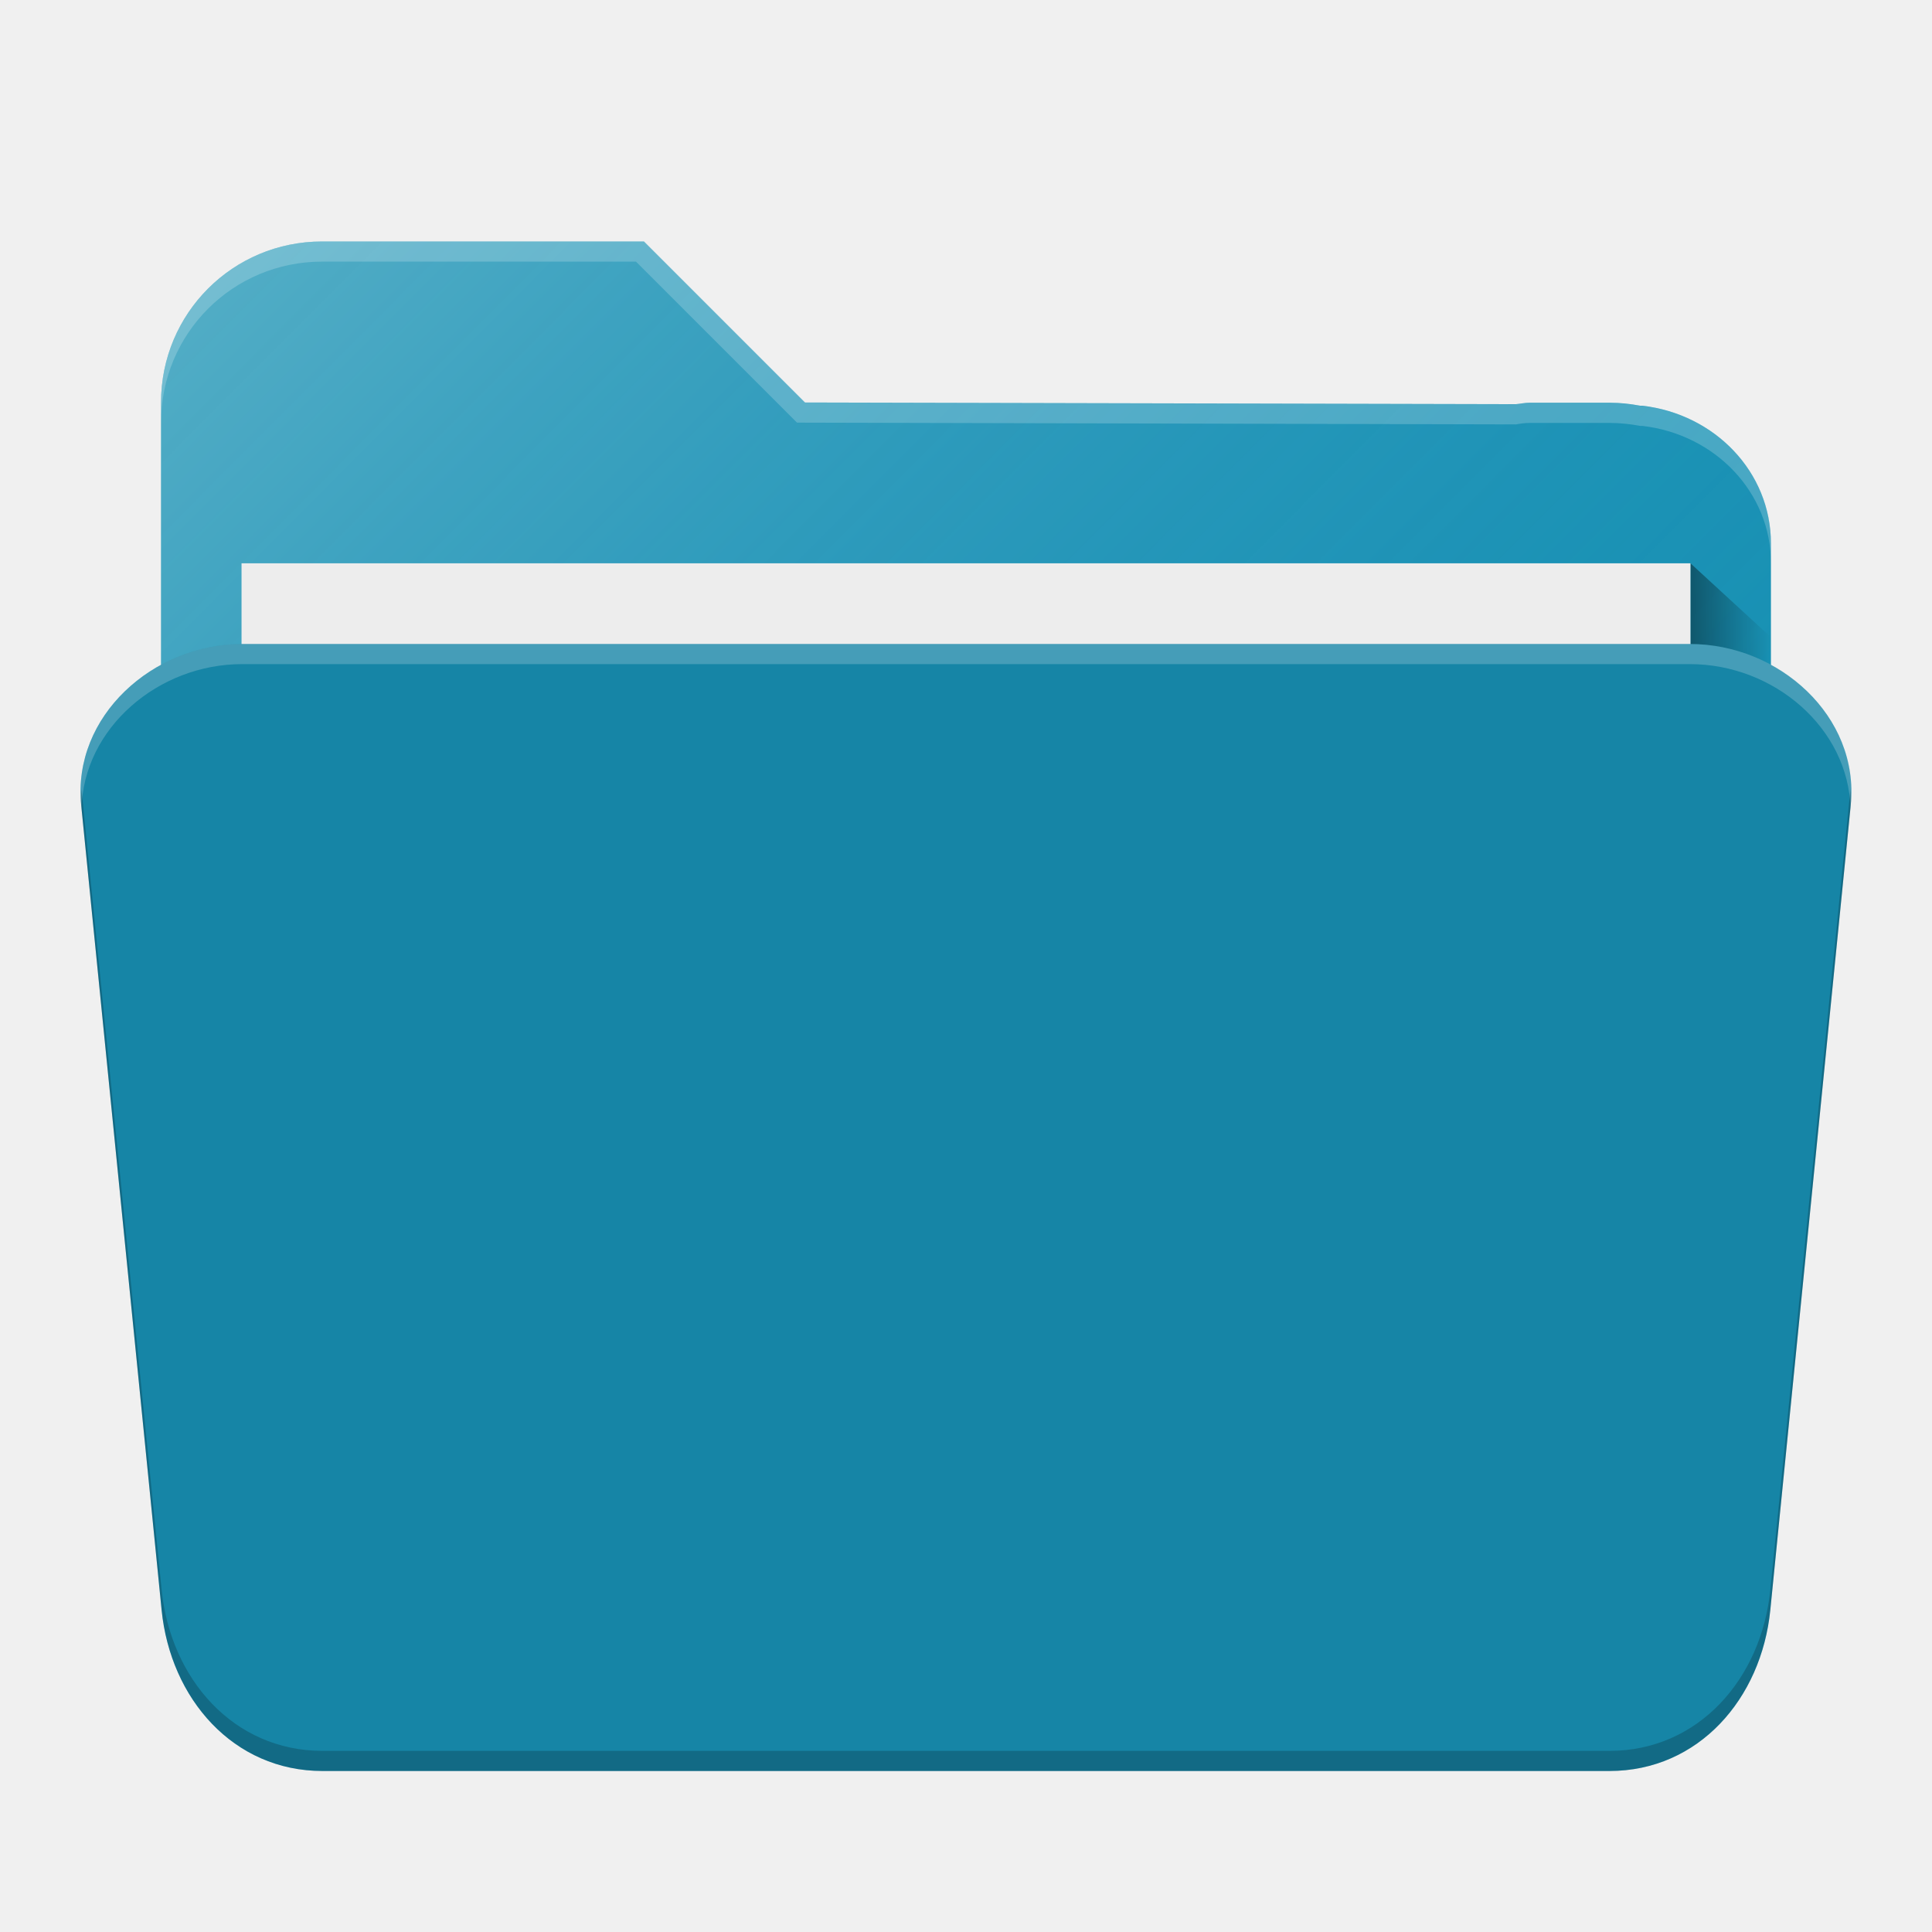
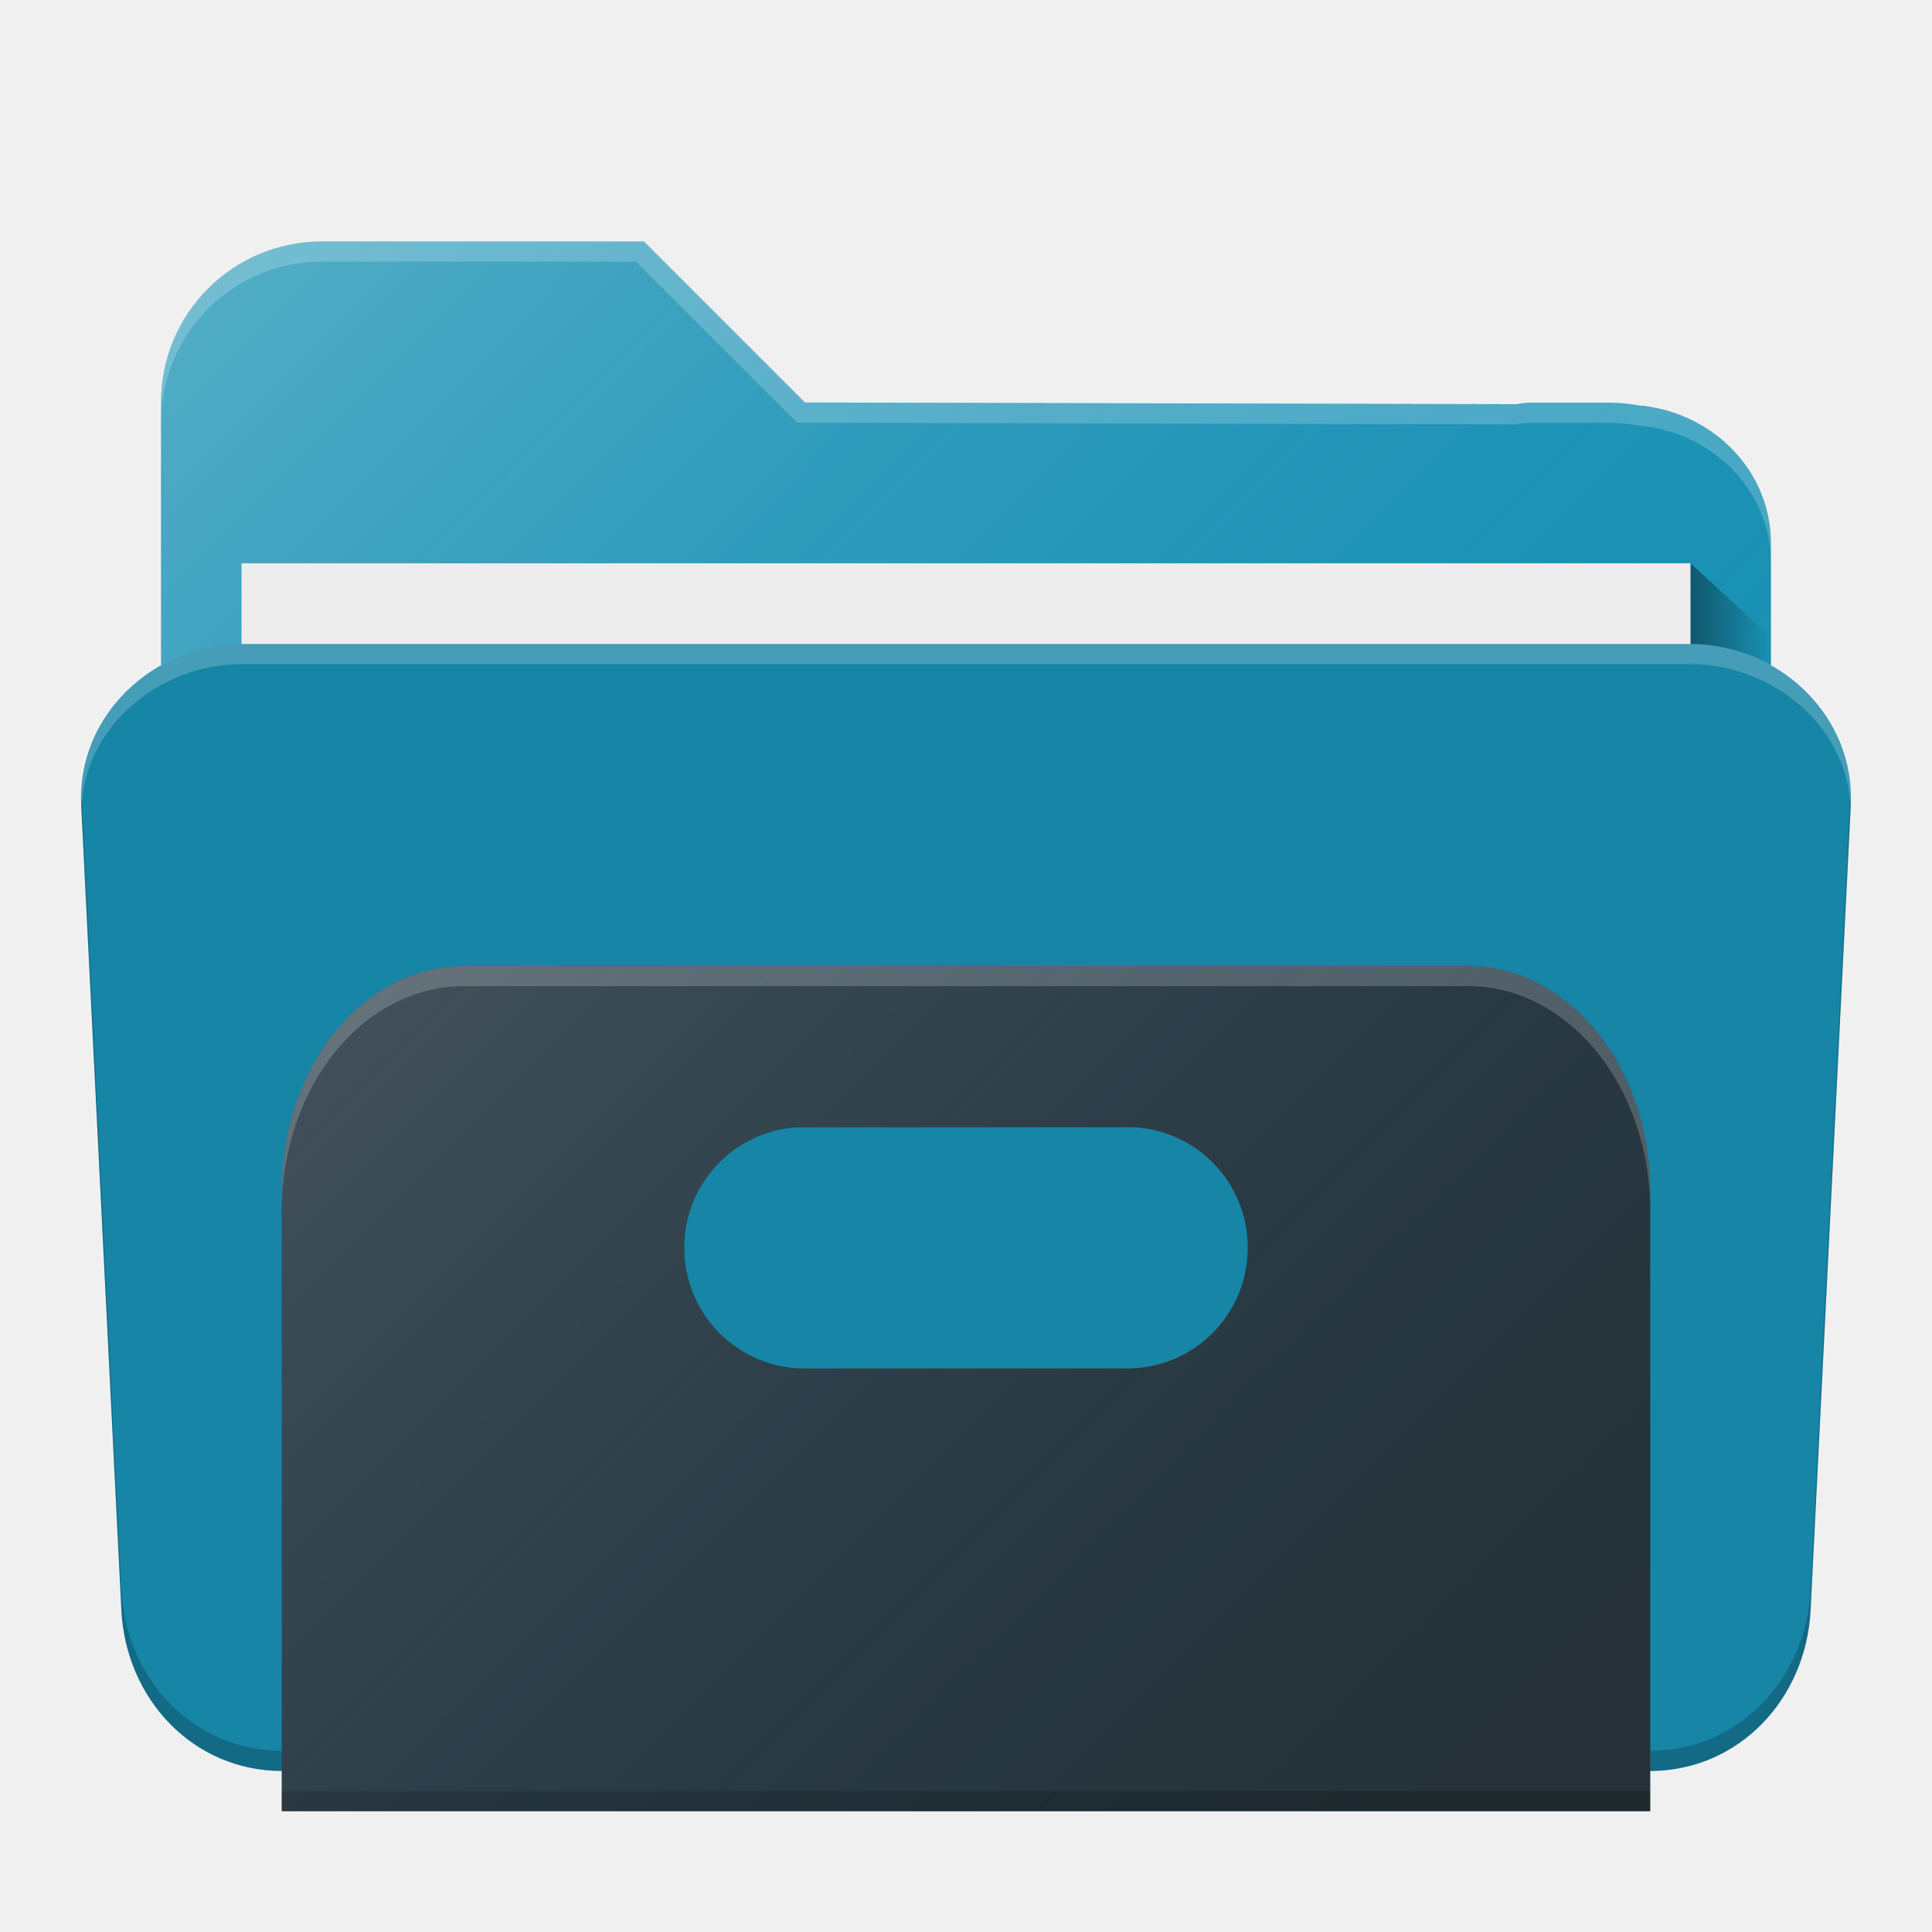
<svg xmlns="http://www.w3.org/2000/svg" xmlns:xlink="http://www.w3.org/1999/xlink" width="48" height="48" viewBox="0 0 48 48" id="svg4162" version="1.1">
  <defs id="defs4164">
    <linearGradient gradientUnits="userSpaceOnUse" y2="1016.362" x2="46" y1="1016.362" x1="44" id="linearGradient4214" xlink:href="#linearGradient4200" gradientTransform="matrix(0.999417,0,0,1,0.01400187,1.000097)" />
    <linearGradient id="linearGradient4200">
      <stop style="stop-color:#000000;stop-opacity:0.4" offset="0" id="stop4202" />
      <stop style="stop-color:#000000;stop-opacity:0;" offset="1" id="stop4204" />
    </linearGradient>
    <linearGradient gradientTransform="matrix(0.9994095,0,0,1,0.00118187,1004.362)" gradientUnits="userSpaceOnUse" y2="38" x2="34" y1="7" x1="3" id="linearGradient4211" xlink:href="#linearGradient4165" />
    <linearGradient id="linearGradient4165">
      <stop id="stop4167" offset="0" style="stop-color:#ffffff;stop-opacity:0.25" />
      <stop id="stop4169" offset="1" style="stop-color:#177ed5;stop-opacity:0;" />
    </linearGradient>
    <linearGradient xlink:href="#linearGradient4200" id="linearGradient4214-7" x1="44" y1="1016.362" x2="46" y2="1016.362" gradientUnits="userSpaceOnUse" gradientTransform="matrix(0.9999541,0,0,0.9189092,-1.998798,86.24998)" />
    <linearGradient xlink:href="#linearGradient4165" id="linearGradient4211-7" x1="3" y1="7" x2="34" y2="38" gradientUnits="userSpaceOnUse" gradientTransform="matrix(0.91609,0,0,0.9189582,2.013846,1005.768)" />
+     <linearGradient xlink:href="#linearGradient4165" id="linearGradient4171-1" x1="7" y1="1011.362" x2="41" y2="1045.362" gradientUnits="userSpaceOnUse" gradientTransform="matrix(0.9565166,0,0,0.9565206,1.043485,-959.6494)" />
  </defs>
  <g id="layer1" transform="translate(0,-1004.362)">
    <path style="fill:#1791b2;fill-opacity:1;stroke:none;stroke-width:2.276;stroke-linecap:round;stroke-linejoin:round;stroke-miterlimit:4;stroke-dasharray:none;stroke-opacity:1" d="m 8.001,1010.362 c -2.216,0 -4,1.784 -4,4 l 0,0.906 0,1.047 0,0.046 0,0.046 0,1.453 0,16.442 0,2.598 0,1.864 c 0,0.885 0.809,1.598 1.816,1.598 l 1.82,0 32.725,0 1.82,0 c 1.007,0 1.816,-0.713 1.816,-1.598 l 0,-1.864 0,-16.54 0,-1.633 0,-0.367 0,-0.5 c 0,-1.772 -1.391,-3.208 -3.191,-3.418 -0.019,0 -0.04,0 -0.059,0 -0.243,-0.046 -0.493,-0.074 -0.75,-0.074 l -2,0 c -0.115,0 -0.223,0.026 -0.336,0.036 l -17.663,-0.042 -4,-4 -6,0 -0.547,0 -1.453,0 z" id="rect4197" />
    <path style="fill:url(#linearGradient4211-7);fill-opacity:1;stroke:none;stroke-width:2.276;stroke-linecap:round;stroke-linejoin:round;stroke-miterlimit:4;stroke-dasharray:none;stroke-opacity:1" d="m 8.001,1010.362 c -2.216,0 -4,1.784 -4,4 l 0,0.906 0,1.047 0,0.046 0,0.046 0,1.453 0,16.442 0,2.598 0,1.864 c 0,0.885 0.809,1.598 1.816,1.598 l 1.82,0 32.725,0 1.82,0 c 1.007,0 1.816,-0.713 1.816,-1.598 l 0,-1.864 0,-16.54 0,-1.633 0,-0.367 0,-0.5 c 0,-1.772 -1.391,-3.208 -3.191,-3.418 -0.019,0 -0.04,0 -0.059,0 -0.243,-0.046 -0.493,-0.074 -0.75,-0.074 l -2,0 c -0.115,0 -0.223,0.026 -0.336,0.036 l -17.663,-0.042 -4,-4 -6.547,0 -1.027,0 -0.426,0 z" id="path4203" />
    <path style="fill:url(#linearGradient4214-7);fill-opacity:1;fill-rule:evenodd;stroke:none;stroke-width:1px;stroke-linecap:butt;stroke-linejoin:miter;stroke-opacity:1" d="m 41.999,1018.357 2,1.838 0,3.676 -2,0 0,-5.513" id="path4206" />
    <rect style="fill:#ededed;fill-opacity:1;stroke:none;stroke-width:2.276;stroke-linecap:round;stroke-linejoin:round;stroke-miterlimit:4;stroke-dasharray:none;stroke-opacity:1" id="rect4277" width="35.998" height="27.567" x="6.001" y="1018.357" rx="0" ry="0" />
-     <path style="opacity:1;fill:#1685a6;fill-opacity:1;stroke:none;stroke-width:2.276;stroke-linecap:round;stroke-linejoin:round;stroke-miterlimit:4;stroke-dasharray:none;stroke-opacity:0.196" d="m 6.014,1020.362 c -2.214,0 -4.217,1.795 -3.997,4 l 1.998,20 c 0.22,2.205 1.783,4 3.997,4 l 31.974,0 c 2.214,0 3.776,-1.795 3.997,-4 l 1.998,-20 c 0.22,-2.205 -1.783,-4 -3.997,-4 l -35.971,0 z" id="rect4186" />
+     <path style="opacity:1;fill:#1685a6;fill-opacity:1;stroke:none;stroke-width:2.276;stroke-linecap:round;stroke-linejoin:round;stroke-miterlimit:4;stroke-dasharray:none;stroke-opacity:0.196" d="m 6.014,1020.362 c -2.214,0 -4.107,1.787 -3.997,4 l 0.998,20 c 0.11,2.213 1.783,4 3.997,4 l 33.975,0 c 2.214,0 3.886,-1.787 3.997,-4 l 0.998,-20 c 0.11,-2.213 -1.783,-4 -3.997,-4 z" id="rect4186" />
    <path style="opacity:1;fill:#ffffff;fill-opacity:0.2;stroke:none;stroke-width:2.276;stroke-linecap:round;stroke-linejoin:round;stroke-miterlimit:4;stroke-dasharray:none;stroke-opacity:0.196" d="m 6.013,1020.362 c -2.214,0 -4.216,1.795 -3.996,4 l 0.008,0.098 c 0.047,-2.014 1.912,-3.598 3.988,-3.598 l 35.975,0 c 2.076,0 3.942,1.584 3.988,3.598 l 0.008,-0.098 c 0.22,-2.205 -1.782,-4 -3.996,-4 l -35.975,0 z" id="path4201" />
-     <path style="opacity:1;fill:#000000;fill-opacity:0.2;stroke:none;stroke-width:2.276;stroke-linecap:round;stroke-linejoin:round;stroke-miterlimit:4;stroke-dasharray:none;stroke-opacity:0.196" d="m 2.024,1023.96 c -0.003,0.134 -0.022,0.265 -0.008,0.402 l 2,20 c 0.22,2.205 1.782,4 3.996,4 l 31.975,0 c 2.214,0 3.776,-1.795 3.996,-4 l 2,-20 c 0.014,-0.138 -0.005,-0.268 -0.008,-0.402 l -1.992,19.902 c -0.22,2.205 -1.782,4 -3.996,4 l -31.975,0 c -2.214,0 -3.776,-1.795 -3.996,-4 l -1.992,-19.902 z" id="path5649" />
    <path style="fill:#ffffff;fill-opacity:0.2;stroke:none;stroke-width:2.276;stroke-linecap:round;stroke-linejoin:round;stroke-miterlimit:4;stroke-dasharray:none;stroke-opacity:1" d="m 8.001,1010.362 c -2.216,0 -4,1.784 -4,4 l 0,0.5 c 0,-2.216 1.784,-4 4,-4 l 1.453,0 0.547,0 5.8,0 4,4 17.863,0.044 c 0.113,-0.02 0.221,-0.036 0.336,-0.036 l 2,0 c 0.257,0 0.507,0.028 0.75,0.074 l 0.059,0 c 1.8,0.21 3.191,1.646 3.191,3.418 l 0,-0.5 c 0,-1.772 -1.391,-3.208 -3.191,-3.418 l -0.059,0 c -0.243,-0.046 -0.493,-0.074 -0.75,-0.074 l -2,0 c -0.115,0 -0.223,0.026 -0.336,0.036 l -17.663,-0.044 -4,-4 -6,0 -0.547,0 z" id="path5669" />
+     <path style="opacity:1;fill:#000000;fill-opacity:0.2;stroke:none;stroke-width:2.276;stroke-linecap:round;stroke-linejoin:round;stroke-miterlimit:4;stroke-dasharray:none;stroke-opacity:0.196" d="M 2.031 19.773 C 2.03 19.85 2.014 19.922 2.018 20 L 3.016 40 C 3.126 42.213 4.797 44 7.012 44 L 40.988 44 C 43.203 44 44.874 42.213 44.984 40 L 45.982 20 C 45.986 19.922 45.97 19.85 45.969 19.773 L 44.984 39.5 C 44.874 41.713 43.203 43.5 40.988 43.5 L 7.012 43.5 C 4.797 43.5 3.126 41.713 3.016 39.5 L 2.031 19.773 z " transform="translate(0,1004.362)" id="path4151" />
+     <path style="fill:#263238;fill-opacity:1" d="M 11.533 24 C 9.022 24 7 26.497 7 29.6 L 7 45 L 41 45 L 41 29.6 C 41 26.497 38.978 24 36.467 24 L 11.533 24 z M 15 28 L 33 28 C 35.216 28 37 29.784 37 32 L 37 41 L 11 41 L 11 32 C 11 29.784 12.784 28 15 28 z " transform="translate(0,1004.362)" id="rect4151" />
+     <path style="fill:#000000;fill-opacity:0.2" d="M 15 27.5 C 12.784 27.5 11 29.284 11 31.5 L 11 32 C 11 29.784 12.784 28 15 28 L 33 28 C 35.216 28 37 29.784 37 32 L 37 31.5 C 37 29.284 35.216 27.5 33 27.5 L 15 27.5 z M 7 44.5 L 7 45 L 41 45 L 41 44.5 L 7 44.5 z " transform="translate(0,1004.362)" id="path4172" />
+     <path style="fill:#ffffff;fill-opacity:0.2" d="M 11.533 24 C 9.022 24 7 26.497 7 29.6 L 7 30.1 C 7 26.997 9.022 24.5 11.533 24.5 L 36.467 24.5 C 38.978 24.5 41 26.997 41 30.1 L 41 29.6 C 41 26.497 38.978 24 36.467 24 L 11.533 24 z M 11 41 L 11 41.5 L 37 41.5 L 37 41 L 11 41 z " transform="translate(0,1004.362)" id="path4177" />
+     <path style="fill:#263238;fill-opacity:1" d="M 13.541 26 C 11.026 26 9 28.412 9 31.408 L 9 37.592 C 9 40.588 11.026 43 13.541 43 L 34.459 43 C 36.974 43 39 40.588 39 37.592 L 39 31.408 C 39 28.412 36.974 26 34.459 26 L 13.541 26 z M 20 28 L 28 28 C 29.662 28 31 29.338 31 31 C 31 32.662 29.662 34 28 34 L 20 34 C 18.338 34 17 32.662 17 31 C 17 29.338 18.338 28 20 28 z " transform="translate(0,1004.362)" id="rect4155" />
+     <path style="fill:url(#linearGradient4171-1);fill-opacity:1;stroke:none;stroke-width:2;stroke-linecap:round;stroke-linejoin:round;stroke-miterlimit:4;stroke-dasharray:none;stroke-opacity:1" d="M 11.533 24 C 9.022 24 7 26.497 7 29.6 L 7 45 L 41 45 L 41 29.6 C 41 26.497 38.978 24 36.467 24 L 11.533 24 z M 20 28 L 28 28 C 29.662 28 31 29.338 31 31 C 31 32.662 29.662 34 28 34 L 20 34 C 18.338 34 17 32.662 17 31 C 17 29.338 18.338 28 20 28 z " transform="translate(0,1004.362)" id="circle4163-3" />
  </g>
</svg>
